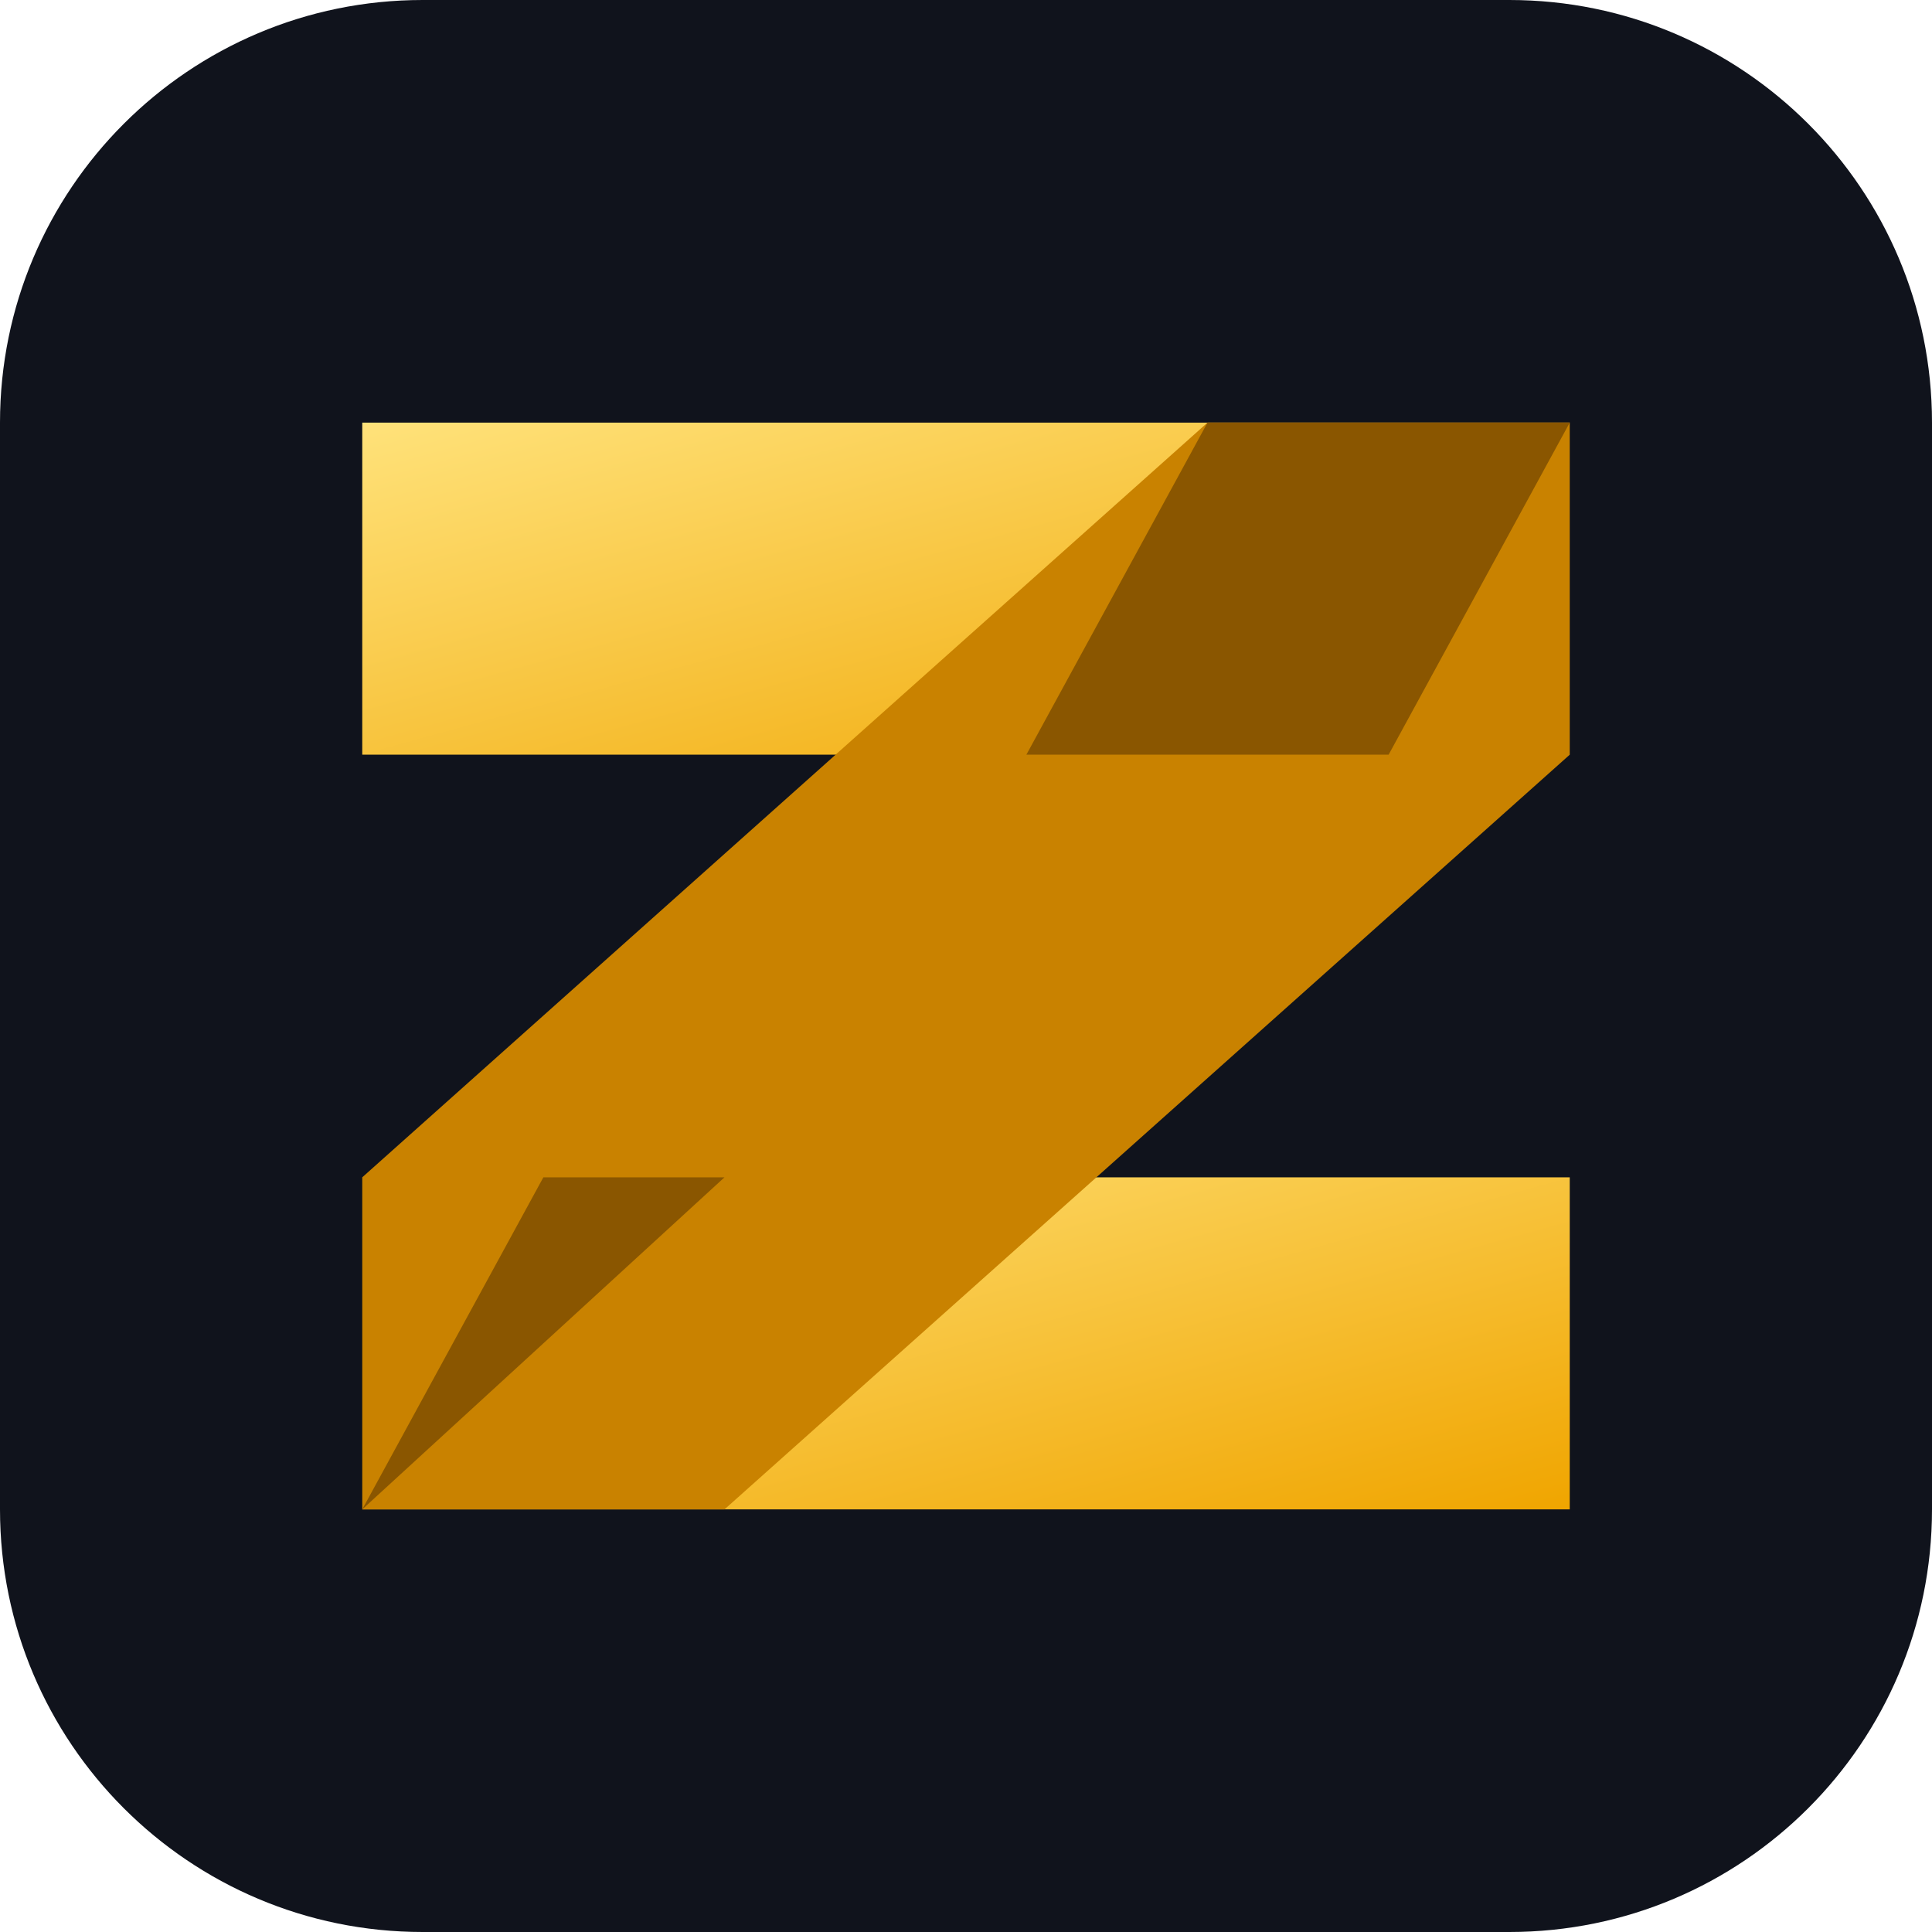
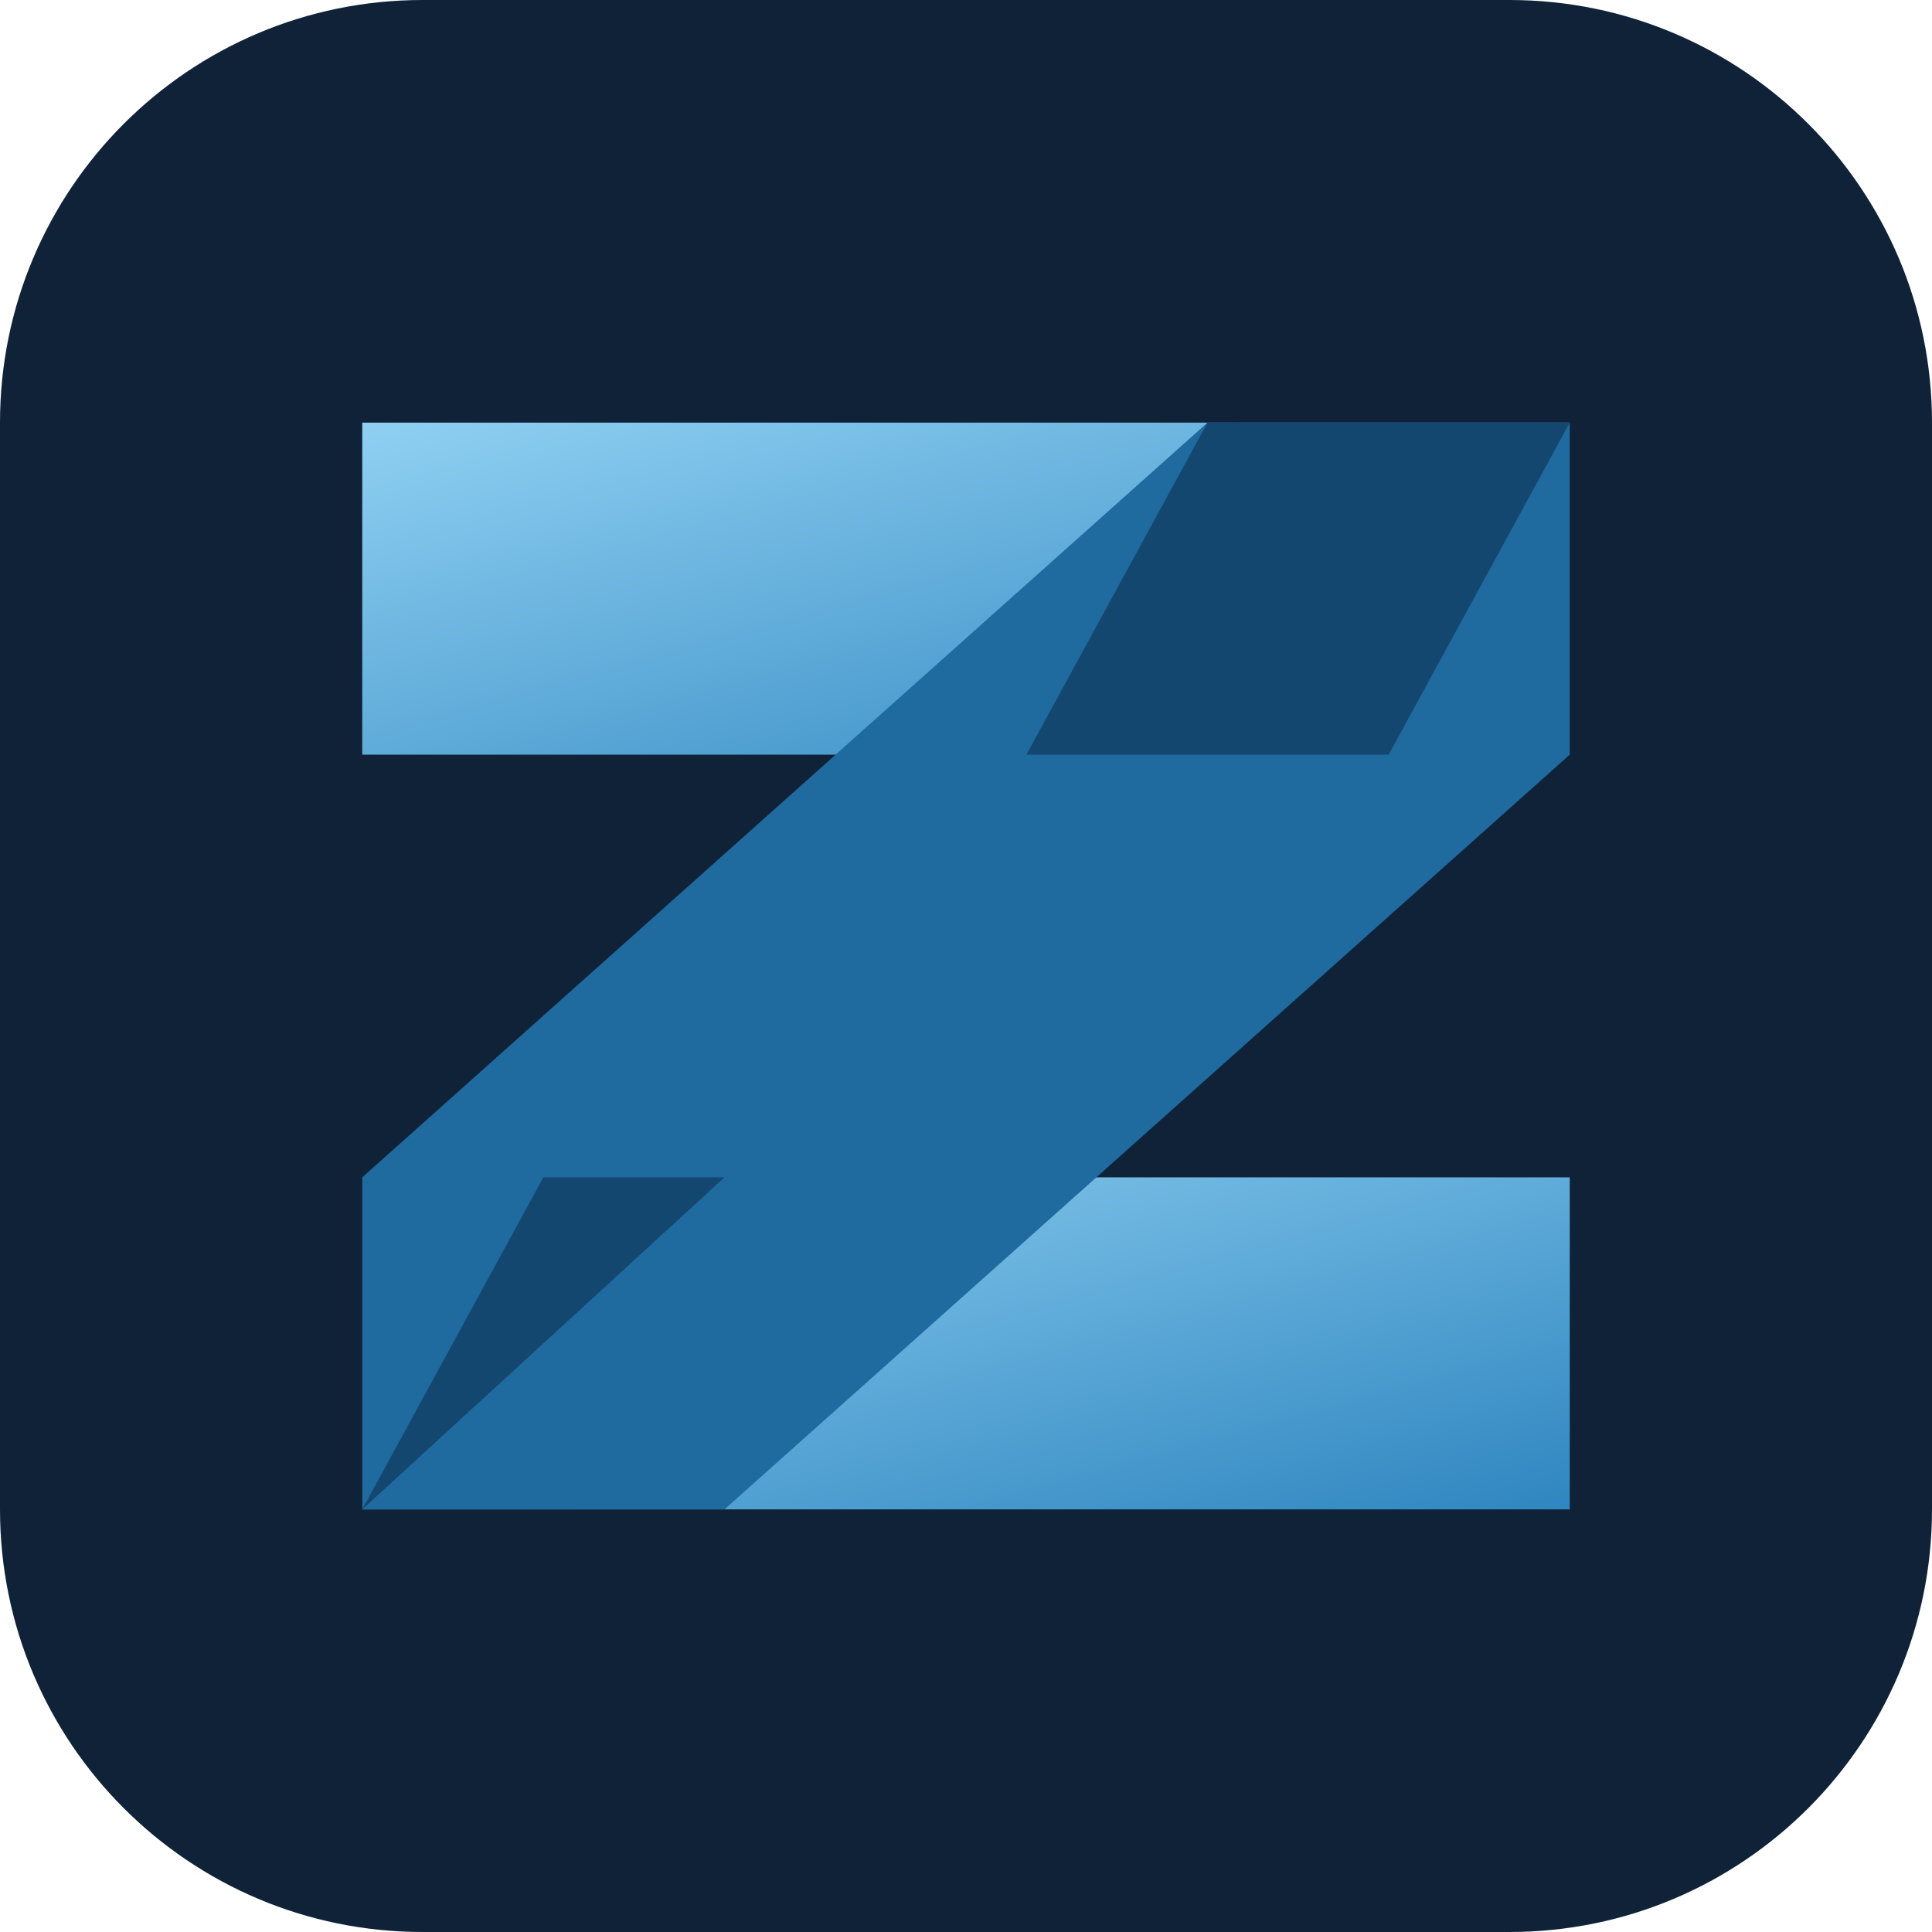
<svg xmlns="http://www.w3.org/2000/svg" viewBox="0 0 64 64">
  <defs>
    <linearGradient id="g1" x1="0" y1="0" x2="1" y2="1">
-       <stop offset="0" stop-color="#ffe27a" />
-       <stop offset="1" stop-color="#f0a500" />
+       <stop offset="0" stop-color="#8fd0f2" />
+       <stop offset="1" stop-color="#2f86c0" />
    </linearGradient>
  </defs>
-   <rect width="64" height="64" rx="14" fill="#10131c" />
+   <rect width="64" height="64" rx="14" fill="#0f2238" />
  <path d="M12 14H52L46 25H12Z" fill="url(#g1)" />
  <path d="M18 39H52V50H12Z" fill="url(#g1)" />
-   <path d="M52 14V25L24 50H12V39L40 14Z" fill="#c98200" />
-   <path d="M52 14L46 25H34L40 14Z" fill="#8a5600" />
-   <path d="M12 50L24 39H18Z" fill="#8a5600" />
+   <path d="M52 14V25L24 50H12V39L40 14Z" fill="#1f6a9e" />
+   <path d="M52 14L46 25H34L40 14Z" fill="#14476f" />
+   <path d="M12 50L24 39H18Z" fill="#14476f" />
</svg>
